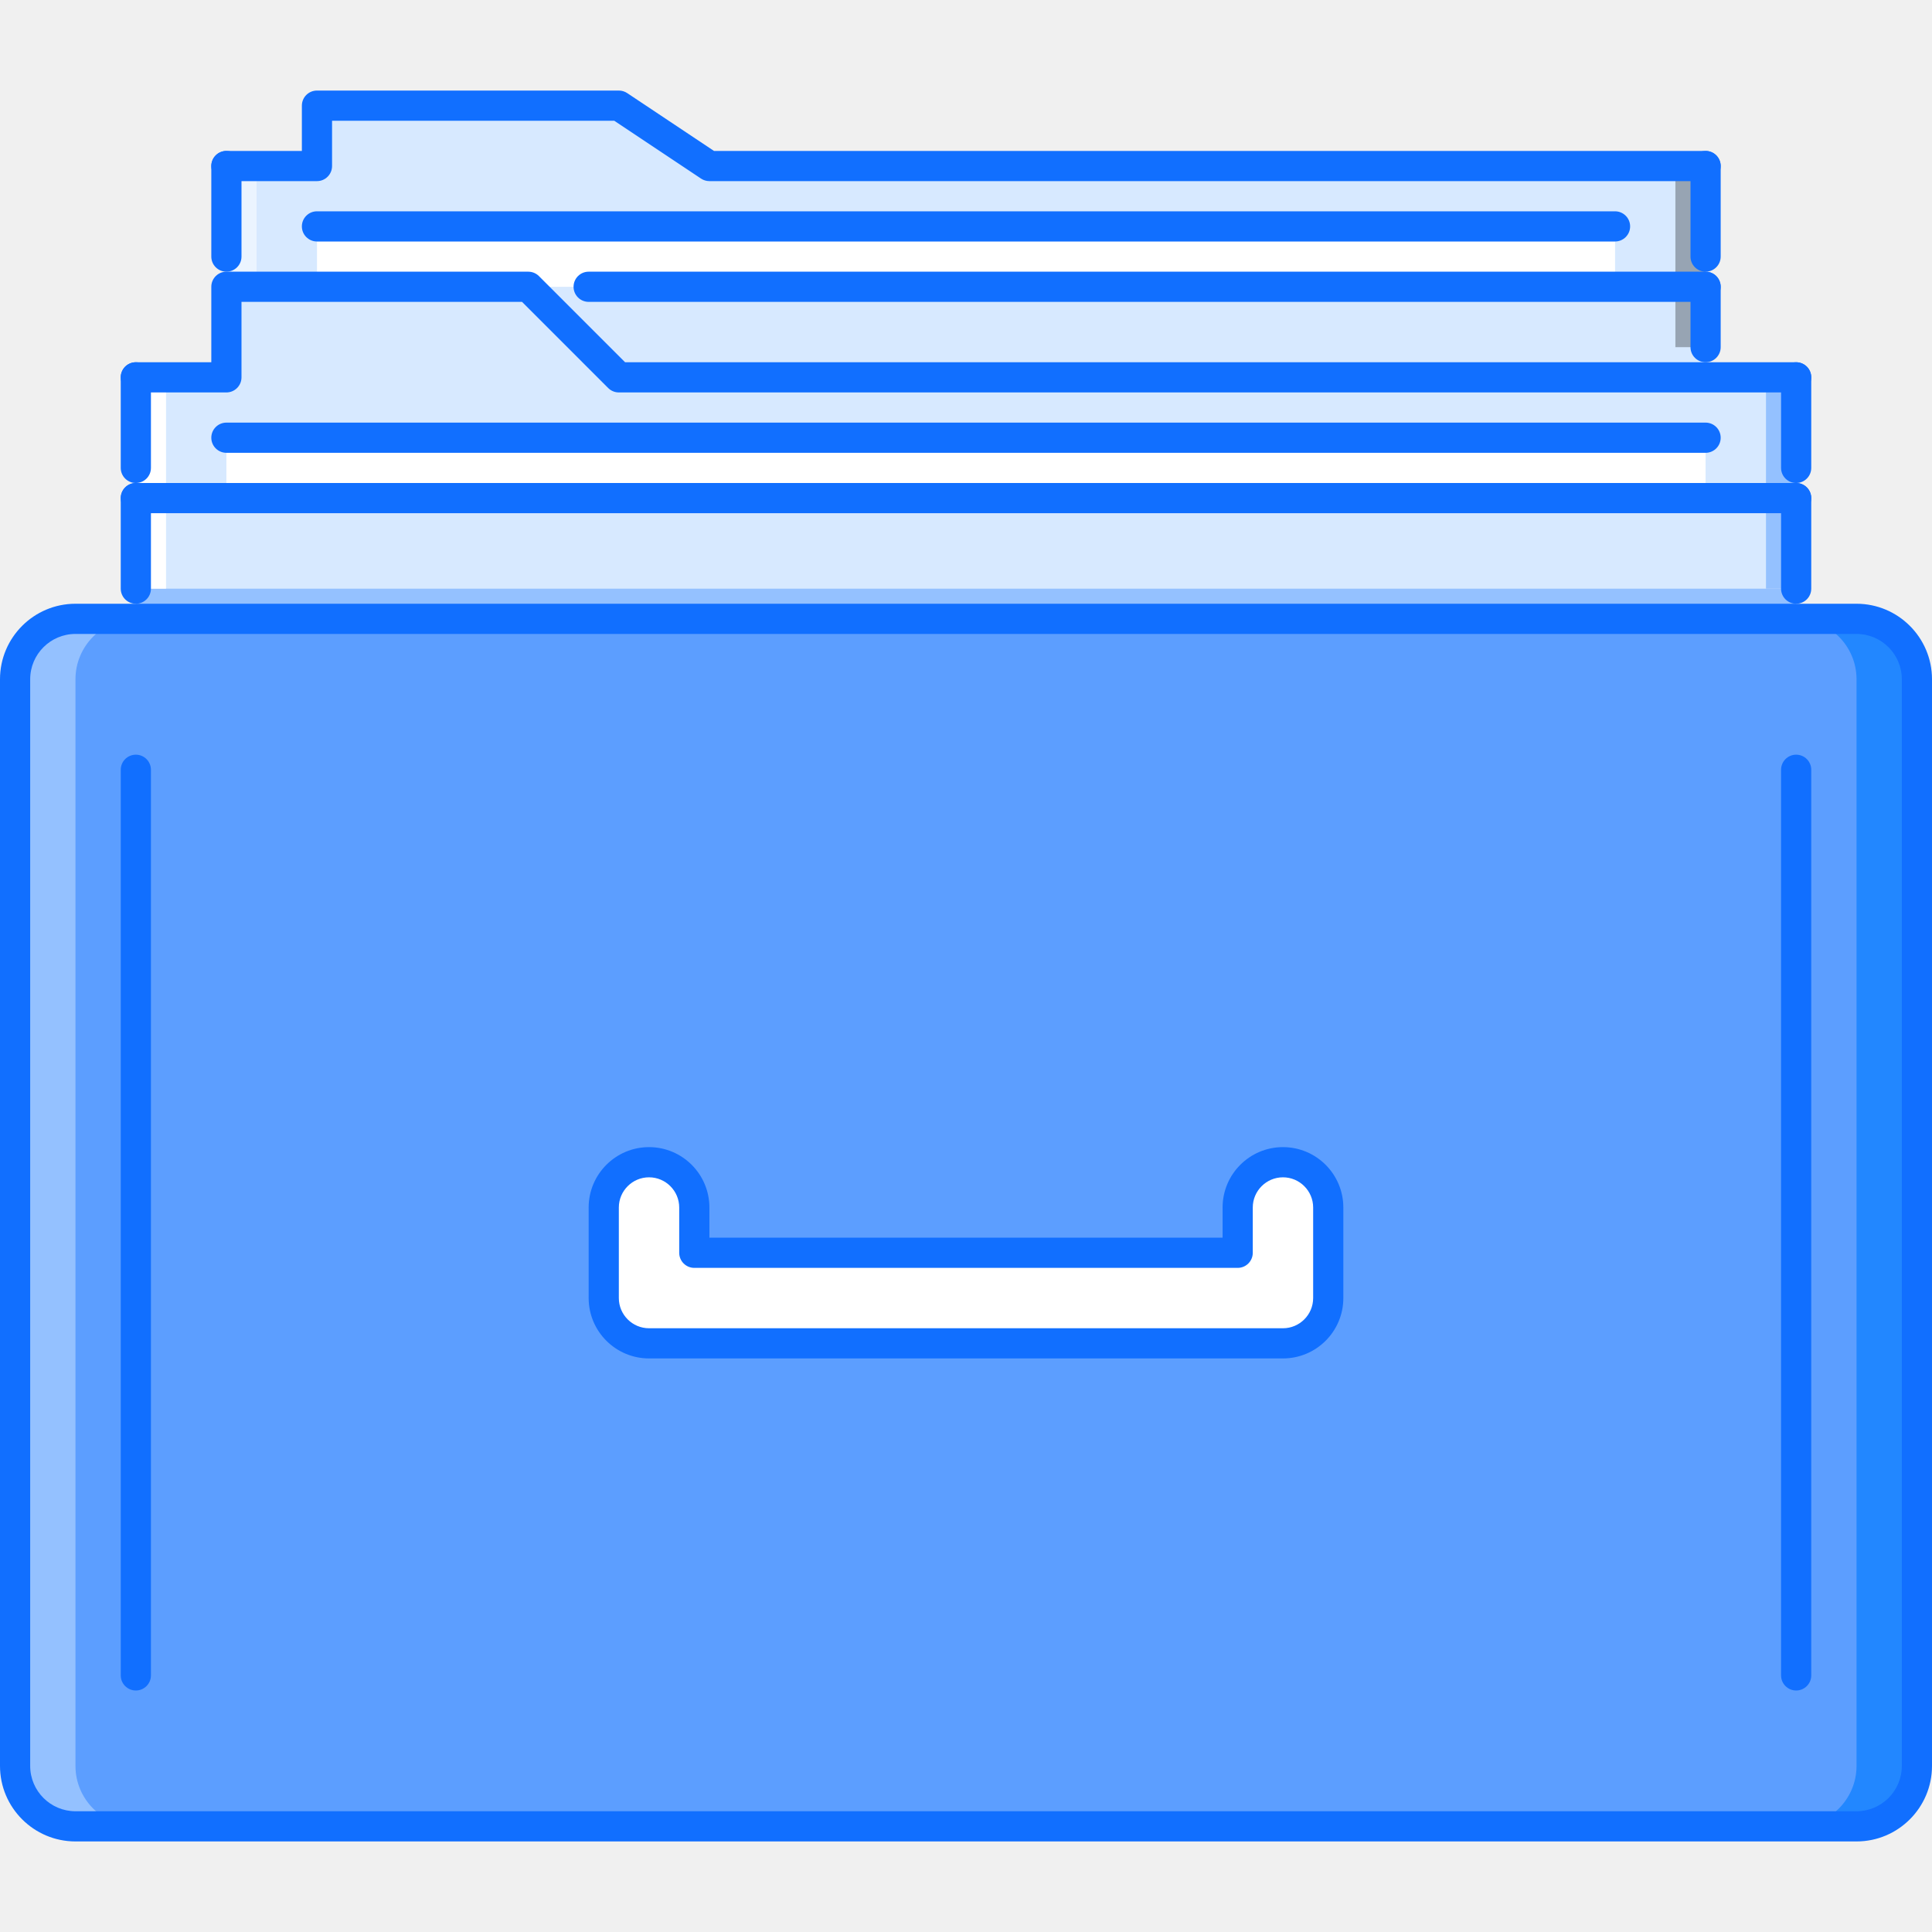
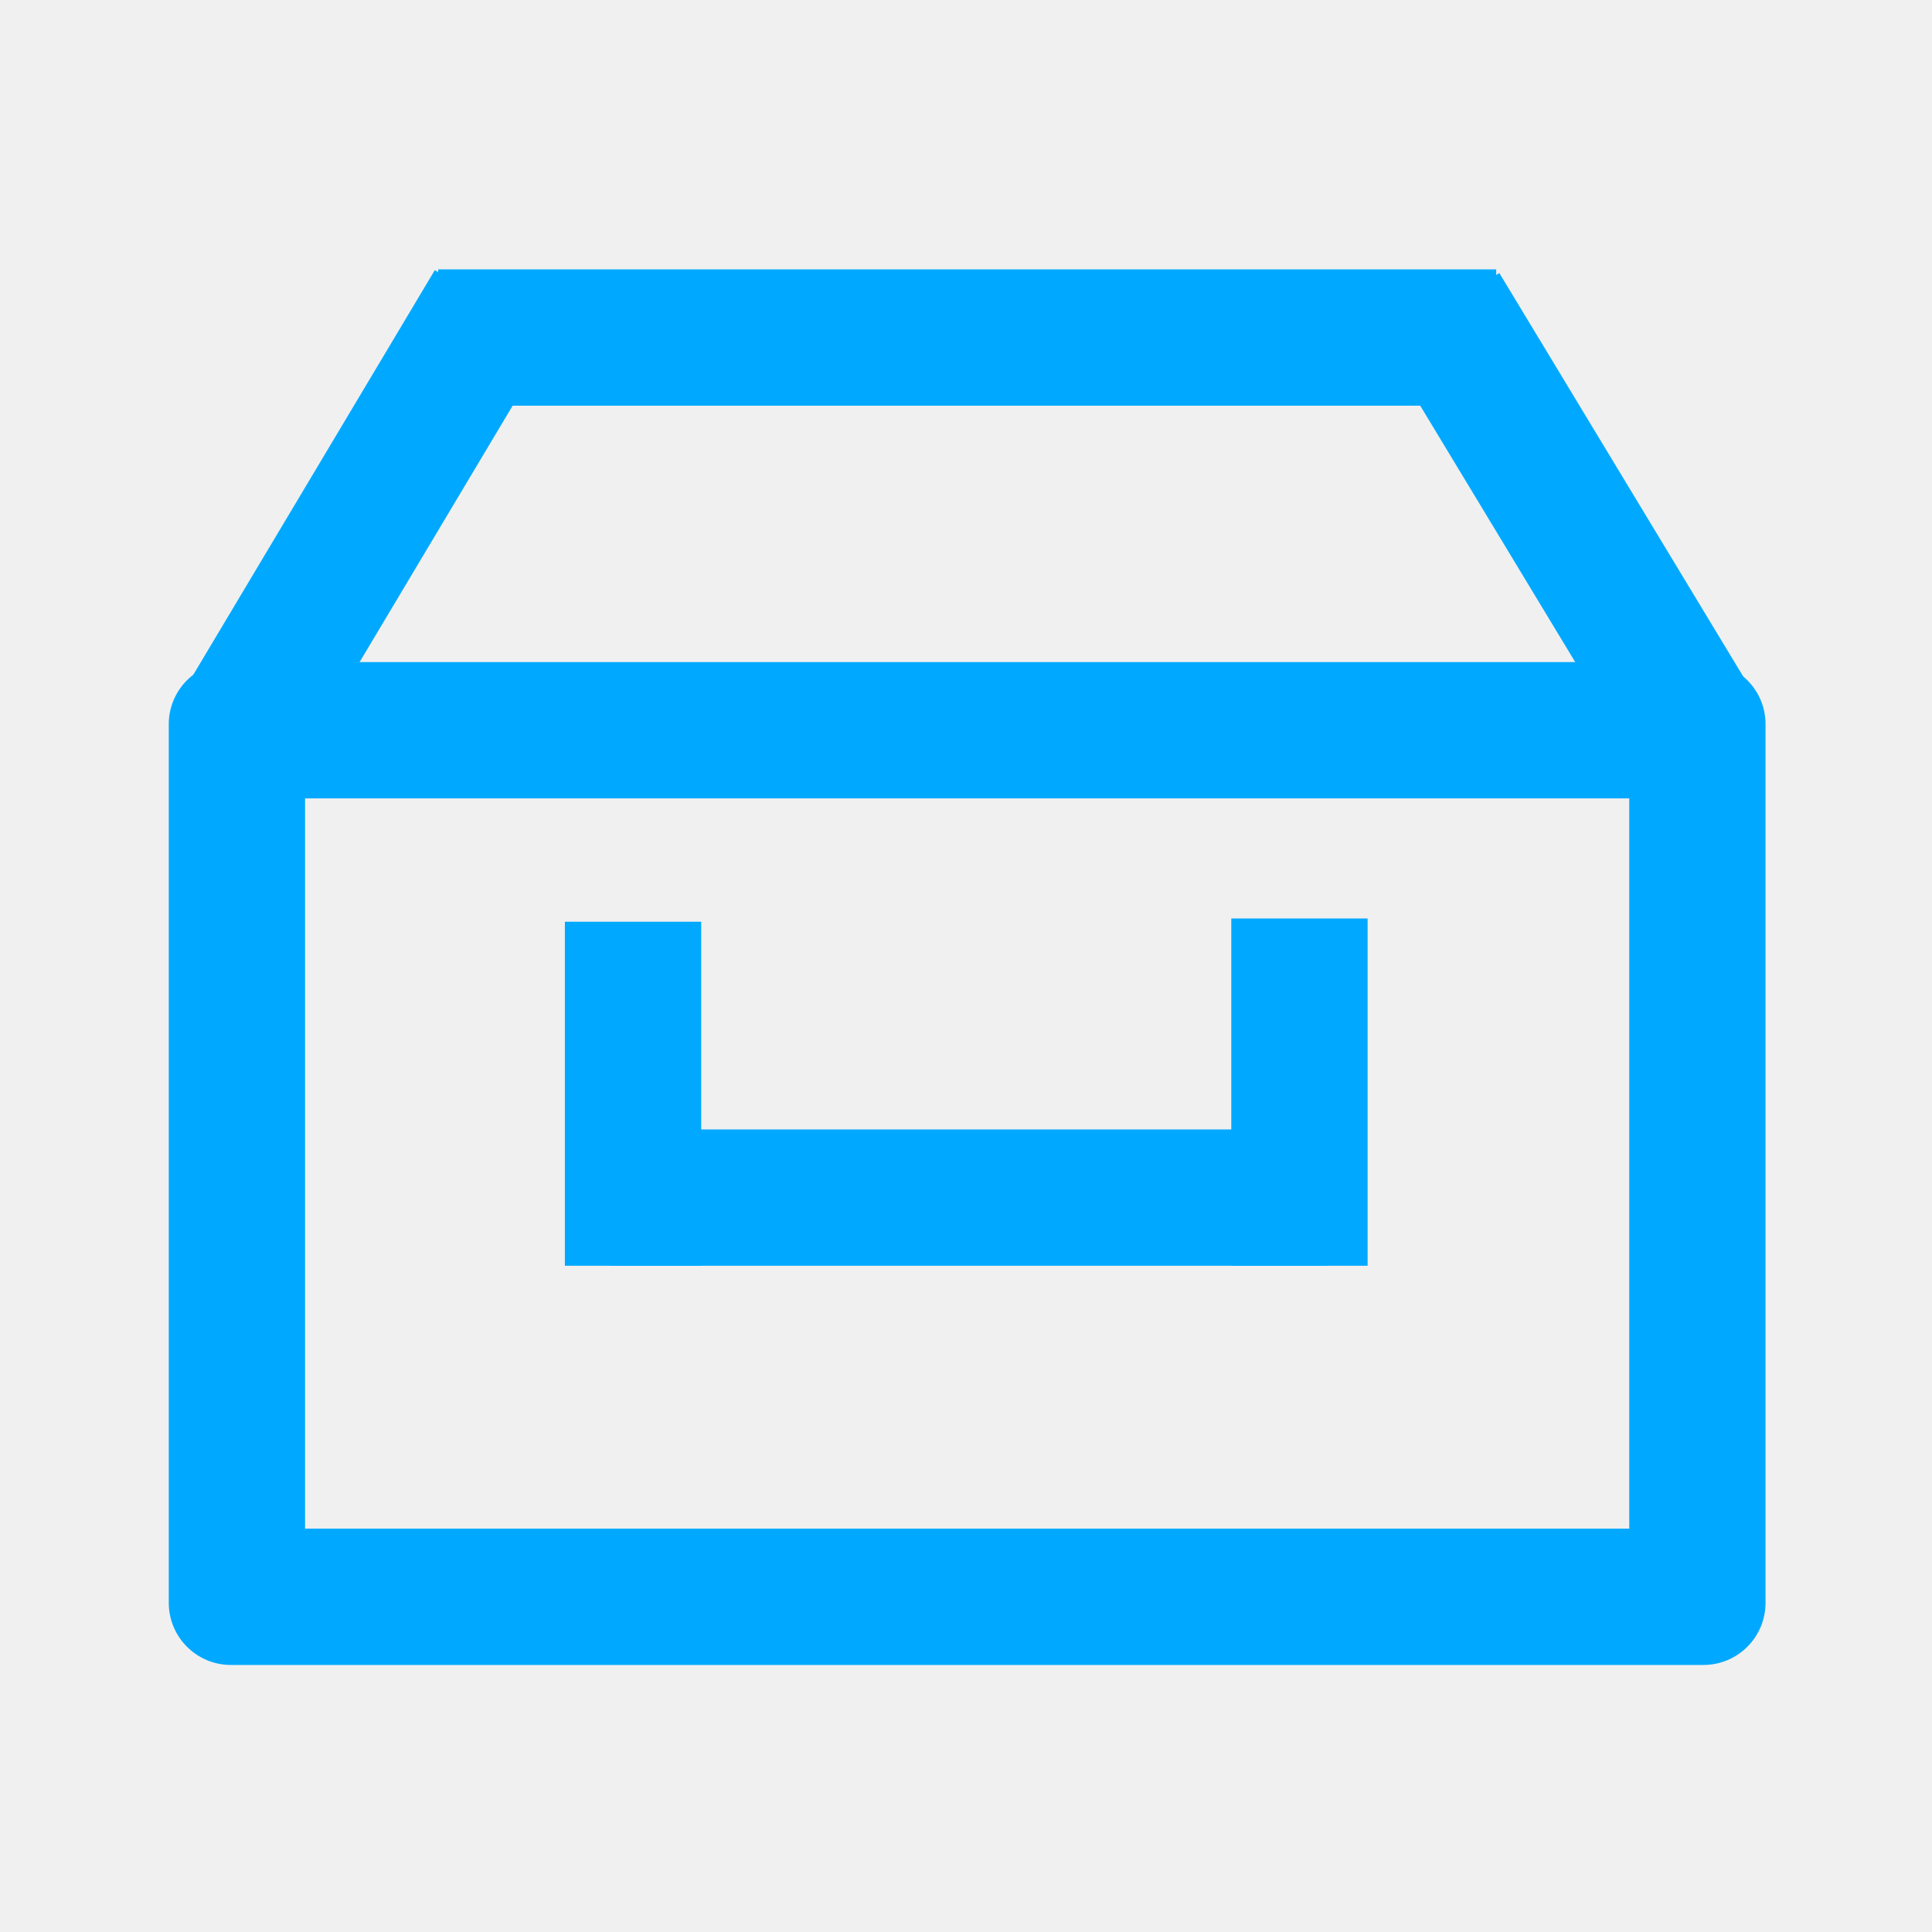
- <svg xmlns="http://www.w3.org/2000/svg" version="1.1" id="Capa_1" x="0px" y="0px" viewBox="0 0 511.651 511.651" style="enable-background:new 0 0 511.651 511.651;" xml:space="preserve">
+ <svg xmlns="http://www.w3.org/2000/svg" version="1.1" id="Слой_1" x="0px" y="0px" viewBox="0 0 595.28 595.28" style="enable-background:new 0 0 595.28 595.28;" xml:space="preserve">
+   <style type="text/css">
+ 	.st0{fill:#00A9FF;}
+ 	.st1{fill:none;stroke:#00A9FF;stroke-width:42;stroke-miterlimit:10;}
+ </style>
  <g>
-     <polygon style="fill:#D7E9FF;" points="187.871,43.97 451.692,43.97 451.692,67.953 451.692,75.947 155.893,75.947 139.904,75.947    59.958,75.947 59.958,67.953 59.958,43.97 83.942,43.97 83.942,27.98 163.887,27.98  " />
-     <polygon style="fill:#D7E9FF;" points="139.904,75.947 451.692,75.947 451.692,91.936 451.692,99.931 163.887,99.931    147.898,83.942  " />
-     <polygon style="fill:#D7E9FF;" points="163.887,99.931 451.692,99.931 475.675,99.931 475.675,123.915 475.675,131.909    35.974,131.909 35.974,123.915 35.974,99.931 59.958,99.931 59.958,75.947 139.904,75.947 147.898,83.942  " />
-   </g>
-   <path style="fill:#5C9EFF;" d="M507.653,179.877v287.804c0,8.791-7.197,15.989-15.988,15.989H19.986  c-8.795,0-15.989-7.198-15.989-15.989V179.877c0-8.795,7.194-15.989,15.989-15.989h15.989h439.7h15.99  C500.456,163.887,507.653,171.082,507.653,179.877z M351.761,343.764v-23.983c0-6.636-5.357-11.991-11.992-11.991  c-6.637,0-11.992,5.355-11.992,11.991v11.992H183.874v-11.992c0-6.636-5.356-11.991-11.992-11.991s-11.992,5.355-11.992,11.991  v23.983c0,6.637,5.356,11.992,11.992,11.992h11.992h143.902h11.992C346.403,355.758,351.761,350.401,351.761,343.764z" />
-   <path style="fill:#94C1FF;" d="M19.986,467.681V179.877c0-8.795,7.194-15.989,15.989-15.989H19.986  c-8.795,0-15.989,7.194-15.989,15.989v287.804c0,8.791,7.194,15.989,15.989,15.989h15.989  C27.18,483.671,19.986,476.471,19.986,467.681z" />
-   <path style="fill:#2287FF;" d="M491.665,179.877v287.804c0,8.791-7.199,15.989-15.99,15.989h15.99  c8.791,0,15.988-7.198,15.988-15.989V179.877c0-8.795-7.197-15.989-15.988-15.989h-15.99  C484.466,163.887,491.665,171.082,491.665,179.877z" />
-   <polygon style="fill:#D7E9FF;" points="475.675,155.893 475.675,163.887 35.974,163.887 35.974,155.893 35.974,131.909   475.675,131.909 " />
-   <path style="fill:#FFFFFF;" d="M351.761,319.781v23.983c0,6.637-5.357,11.992-11.992,11.992h-11.992H183.874h-11.992  c-6.636,0-11.992-5.355-11.992-11.992v-23.983c0-6.636,5.356-11.991,11.992-11.991s11.992,5.355,11.992,11.991v11.992h143.902  v-11.992c0-6.636,5.355-11.991,11.992-11.991C346.403,307.79,351.761,313.146,351.761,319.781z" />
-   <path style="fill:#5C9EFF;" d="M339.768,355.758h-11.992H183.874h-11.992c-6.636,0-11.992-5.355-11.992-11.992v7.995  c0,6.636,5.356,11.991,11.992,11.991h11.992h143.902h11.992c6.635,0,11.992-5.355,11.992-11.991v-7.995  C351.761,350.401,346.403,355.758,339.768,355.758z" />
-   <g>
-     <rect x="59.955" y="115.915" style="fill:#FFFFFF;" width="391.73" height="15.989" />
-     <rect x="83.945" y="59.955" style="fill:#FFFFFF;" width="343.77" height="15.988" />
-   </g>
-   <rect x="35.975" y="155.895" style="fill:#94C1FF;" width="439.7" height="7.994" />
-   <rect x="35.975" y="99.935" style="fill:#FFFFFF;" width="7.995" height="55.962" />
-   <g style="opacity:0.5;">
-     <rect x="59.955" y="43.975" style="fill:#FFFFFF;" width="7.994" height="31.978" />
-   </g>
-   <rect x="467.685" y="99.935" style="fill:#94C1FF;" width="7.994" height="55.962" />
-   <g style="opacity:0.3;">
-     <rect x="443.695" y="43.975" width="7.996" height="47.967" />
+     <path class="st0" d="M502,246v225H94V246H502 M524.86,204H71.14C60.57,204,52,212.57,52,223.14v270.71   C52,504.43,60.57,513,71.14,513h453.71c10.57,0,19.14-8.57,19.14-19.14V223.14C544,212.57,535.43,204,524.86,204L524.86,204z" />
  </g>
  <g>
-     <path style="fill:#116FFF;" d="M491.665,487.668H19.986C8.966,487.668,0,478.704,0,467.682V179.877   c0-11.02,8.966-19.986,19.986-19.986h471.679c11.023,0,19.986,8.967,19.986,19.986v287.804   C511.651,478.704,502.688,487.668,491.665,487.668z M19.986,167.885c-6.613,0-11.992,5.38-11.992,11.992v287.804   c0,6.613,5.379,11.992,11.992,11.992h471.679c6.611,0,11.992-5.379,11.992-11.992V179.877c0-6.612-5.381-11.992-11.992-11.992   H19.986z" />
-     <path style="fill:#116FFF;" d="M339.768,359.754H171.882c-8.818,0-15.989-7.167-15.989-15.989v-23.983   c0-8.822,7.171-15.989,15.989-15.989s15.989,7.167,15.989,15.989v7.995h135.907v-7.995c0-8.822,7.168-15.989,15.99-15.989   s15.988,7.167,15.988,15.989v23.983C355.757,352.587,348.591,359.754,339.768,359.754z M171.882,311.788   c-4.407,0-7.995,3.591-7.995,7.994v23.983c0,4.404,3.587,7.995,7.995,7.995h167.886c4.402,0,7.994-3.591,7.994-7.995v-23.983   c0-4.403-3.592-7.994-7.994-7.994c-4.404,0-7.996,3.591-7.996,7.994v11.992c0,2.209-1.787,3.997-3.996,3.997H183.874   c-2.209,0-3.998-1.788-3.998-3.997v-11.992C179.876,315.379,176.289,311.788,171.882,311.788z" />
-     <path style="fill:#116FFF;" d="M35.974,159.89c-2.209,0-3.997-1.788-3.997-3.997V131.91c0-2.209,1.788-3.997,3.997-3.997   s3.998,1.788,3.998,3.997v23.984C39.972,158.102,38.184,159.89,35.974,159.89z" />
-     <path style="fill:#116FFF;" d="M475.675,135.907h-439.7c-2.209,0-3.997-1.788-3.997-3.998c0-2.209,1.788-3.997,3.997-3.997h439.7   c2.211,0,3.998,1.788,3.998,3.997C479.673,134.119,477.886,135.907,475.675,135.907z" />
-     <path style="fill:#116FFF;" d="M475.675,159.89c-2.209,0-3.996-1.788-3.996-3.997V131.91c0-2.209,1.787-3.997,3.996-3.997   c2.211,0,3.998,1.788,3.998,3.997v23.984C479.673,158.102,477.886,159.89,475.675,159.89z" />
-     <path style="fill:#116FFF;" d="M475.675,103.929H163.887c-1.062,0-2.077-0.422-2.826-1.171l-22.813-22.813H63.955v19.986   c0,2.209-1.788,3.997-3.997,3.997H35.974c-2.209,0-3.997-1.788-3.997-3.997c0-2.21,1.788-3.998,3.997-3.998h19.987V75.947   c0-2.209,1.788-3.997,3.997-3.997h79.945c1.062,0,2.077,0.422,2.826,1.171l22.812,22.812h310.134c2.211,0,3.998,1.788,3.998,3.998   C479.673,102.14,477.886,103.929,475.675,103.929z" />
-     <path style="fill:#116FFF;" d="M475.675,127.912c-2.209,0-3.996-1.788-3.996-3.997V99.932c0-2.21,1.787-3.998,3.996-3.998   c2.211,0,3.998,1.788,3.998,3.998v23.983C479.673,126.124,477.886,127.912,475.675,127.912z" />
-     <path style="fill:#116FFF;" d="M35.974,127.912c-2.209,0-3.997-1.788-3.997-3.997V99.932c0-2.21,1.788-3.998,3.997-3.998   s3.998,1.788,3.998,3.998v23.983C39.972,126.124,38.184,127.912,35.974,127.912z" />
-     <path style="fill:#116FFF;" d="M451.692,119.918H59.958c-2.209,0-3.997-1.788-3.997-3.998c0-2.209,1.788-3.997,3.997-3.997h391.734   c2.209,0,3.996,1.788,3.996,3.997C455.688,118.13,453.901,119.918,451.692,119.918z" />
-     <path style="fill:#116FFF;" d="M451.692,79.945H155.893c-2.209,0-3.997-1.788-3.997-3.998c0-2.209,1.788-3.997,3.997-3.997h295.799   c2.209,0,3.996,1.788,3.996,3.997C455.688,78.157,453.901,79.945,451.692,79.945z" />
-     <path style="fill:#116FFF;" d="M451.692,95.933c-2.211,0-3.998-1.787-3.998-3.997V75.947c0-2.209,1.787-3.997,3.998-3.997   c2.209,0,3.996,1.788,3.996,3.997v15.989C455.688,94.146,453.901,95.933,451.692,95.933z" />
-     <path style="fill:#116FFF;" d="M451.692,47.967H187.871c-0.789,0-1.562-0.234-2.218-0.672l-22.977-15.317H87.939V43.97   c0,2.209-1.788,3.997-3.997,3.997H59.958c-2.209,0-3.997-1.788-3.997-3.997c0-2.21,1.788-3.998,3.997-3.998h19.987V27.98   c0-2.21,1.788-3.997,3.997-3.997h79.946c0.789,0,1.561,0.233,2.217,0.671l22.977,15.317h262.611c2.209,0,3.996,1.788,3.996,3.998   C455.688,46.179,453.901,47.967,451.692,47.967z" />
-     <path style="fill:#116FFF;" d="M451.692,71.95c-2.211,0-3.998-1.788-3.998-3.997V43.97c0-2.21,1.787-3.998,3.998-3.998   c2.209,0,3.996,1.788,3.996,3.998v23.983C455.688,70.162,453.901,71.95,451.692,71.95z" />
-     <path style="fill:#116FFF;" d="M59.958,71.95c-2.209,0-3.997-1.788-3.997-3.997V43.97c0-2.21,1.788-3.998,3.997-3.998   c2.209,0,3.997,1.788,3.997,3.998v23.983C63.955,70.162,62.167,71.95,59.958,71.95z" />
-     <path style="fill:#116FFF;" d="M427.708,63.956H83.942c-2.209,0-3.997-1.788-3.997-3.997c0-2.21,1.788-3.998,3.997-3.998h343.766   c2.209,0,3.998,1.788,3.998,3.998C431.706,62.168,429.917,63.956,427.708,63.956z" />
-     <path style="fill:#116FFF;" d="M35.974,447.694c-2.209,0-3.997-1.788-3.997-3.997V203.86c0-2.209,1.788-3.997,3.997-3.997   s3.998,1.788,3.998,3.997v239.837C39.972,445.906,38.184,447.694,35.974,447.694z" />
-     <path style="fill:#116FFF;" d="M475.675,447.694c-2.209,0-3.996-1.788-3.996-3.997V203.86c0-2.209,1.787-3.997,3.996-3.997   c2.211,0,3.998,1.788,3.998,3.997v239.837C479.673,445.906,477.886,447.694,475.675,447.694z" />
+     <line class="st1" x1="195.05" y1="284" x2="195.05" y2="390" />
  </g>
  <g>
- </g>
+     <line class="st1" x1="400.38" y1="283" x2="400.38" y2="390" />
+   </g>
  <g>
- </g>
+     <line class="st1" x1="188" y1="369" x2="409" y2="369" />
+   </g>
  <g>
- </g>
-   <g>
- </g>
-   <g>
- </g>
-   <g>
- </g>
-   <g>
- </g>
-   <g>
- </g>
-   <g>
- </g>
-   <g>
- </g>
-   <g>
- </g>
-   <g>
- </g>
-   <g>
- </g>
-   <g>
- </g>
-   <g>
- </g>
+     <line class="st1" x1="135" y1="104" x2="461" y2="104" />
+   </g>
+   <line class="st1" x1="75" y1="223" x2="152" y2="94" />
+   <line class="st1" x1="525" y1="229" x2="444" y2="95" />
</svg>
